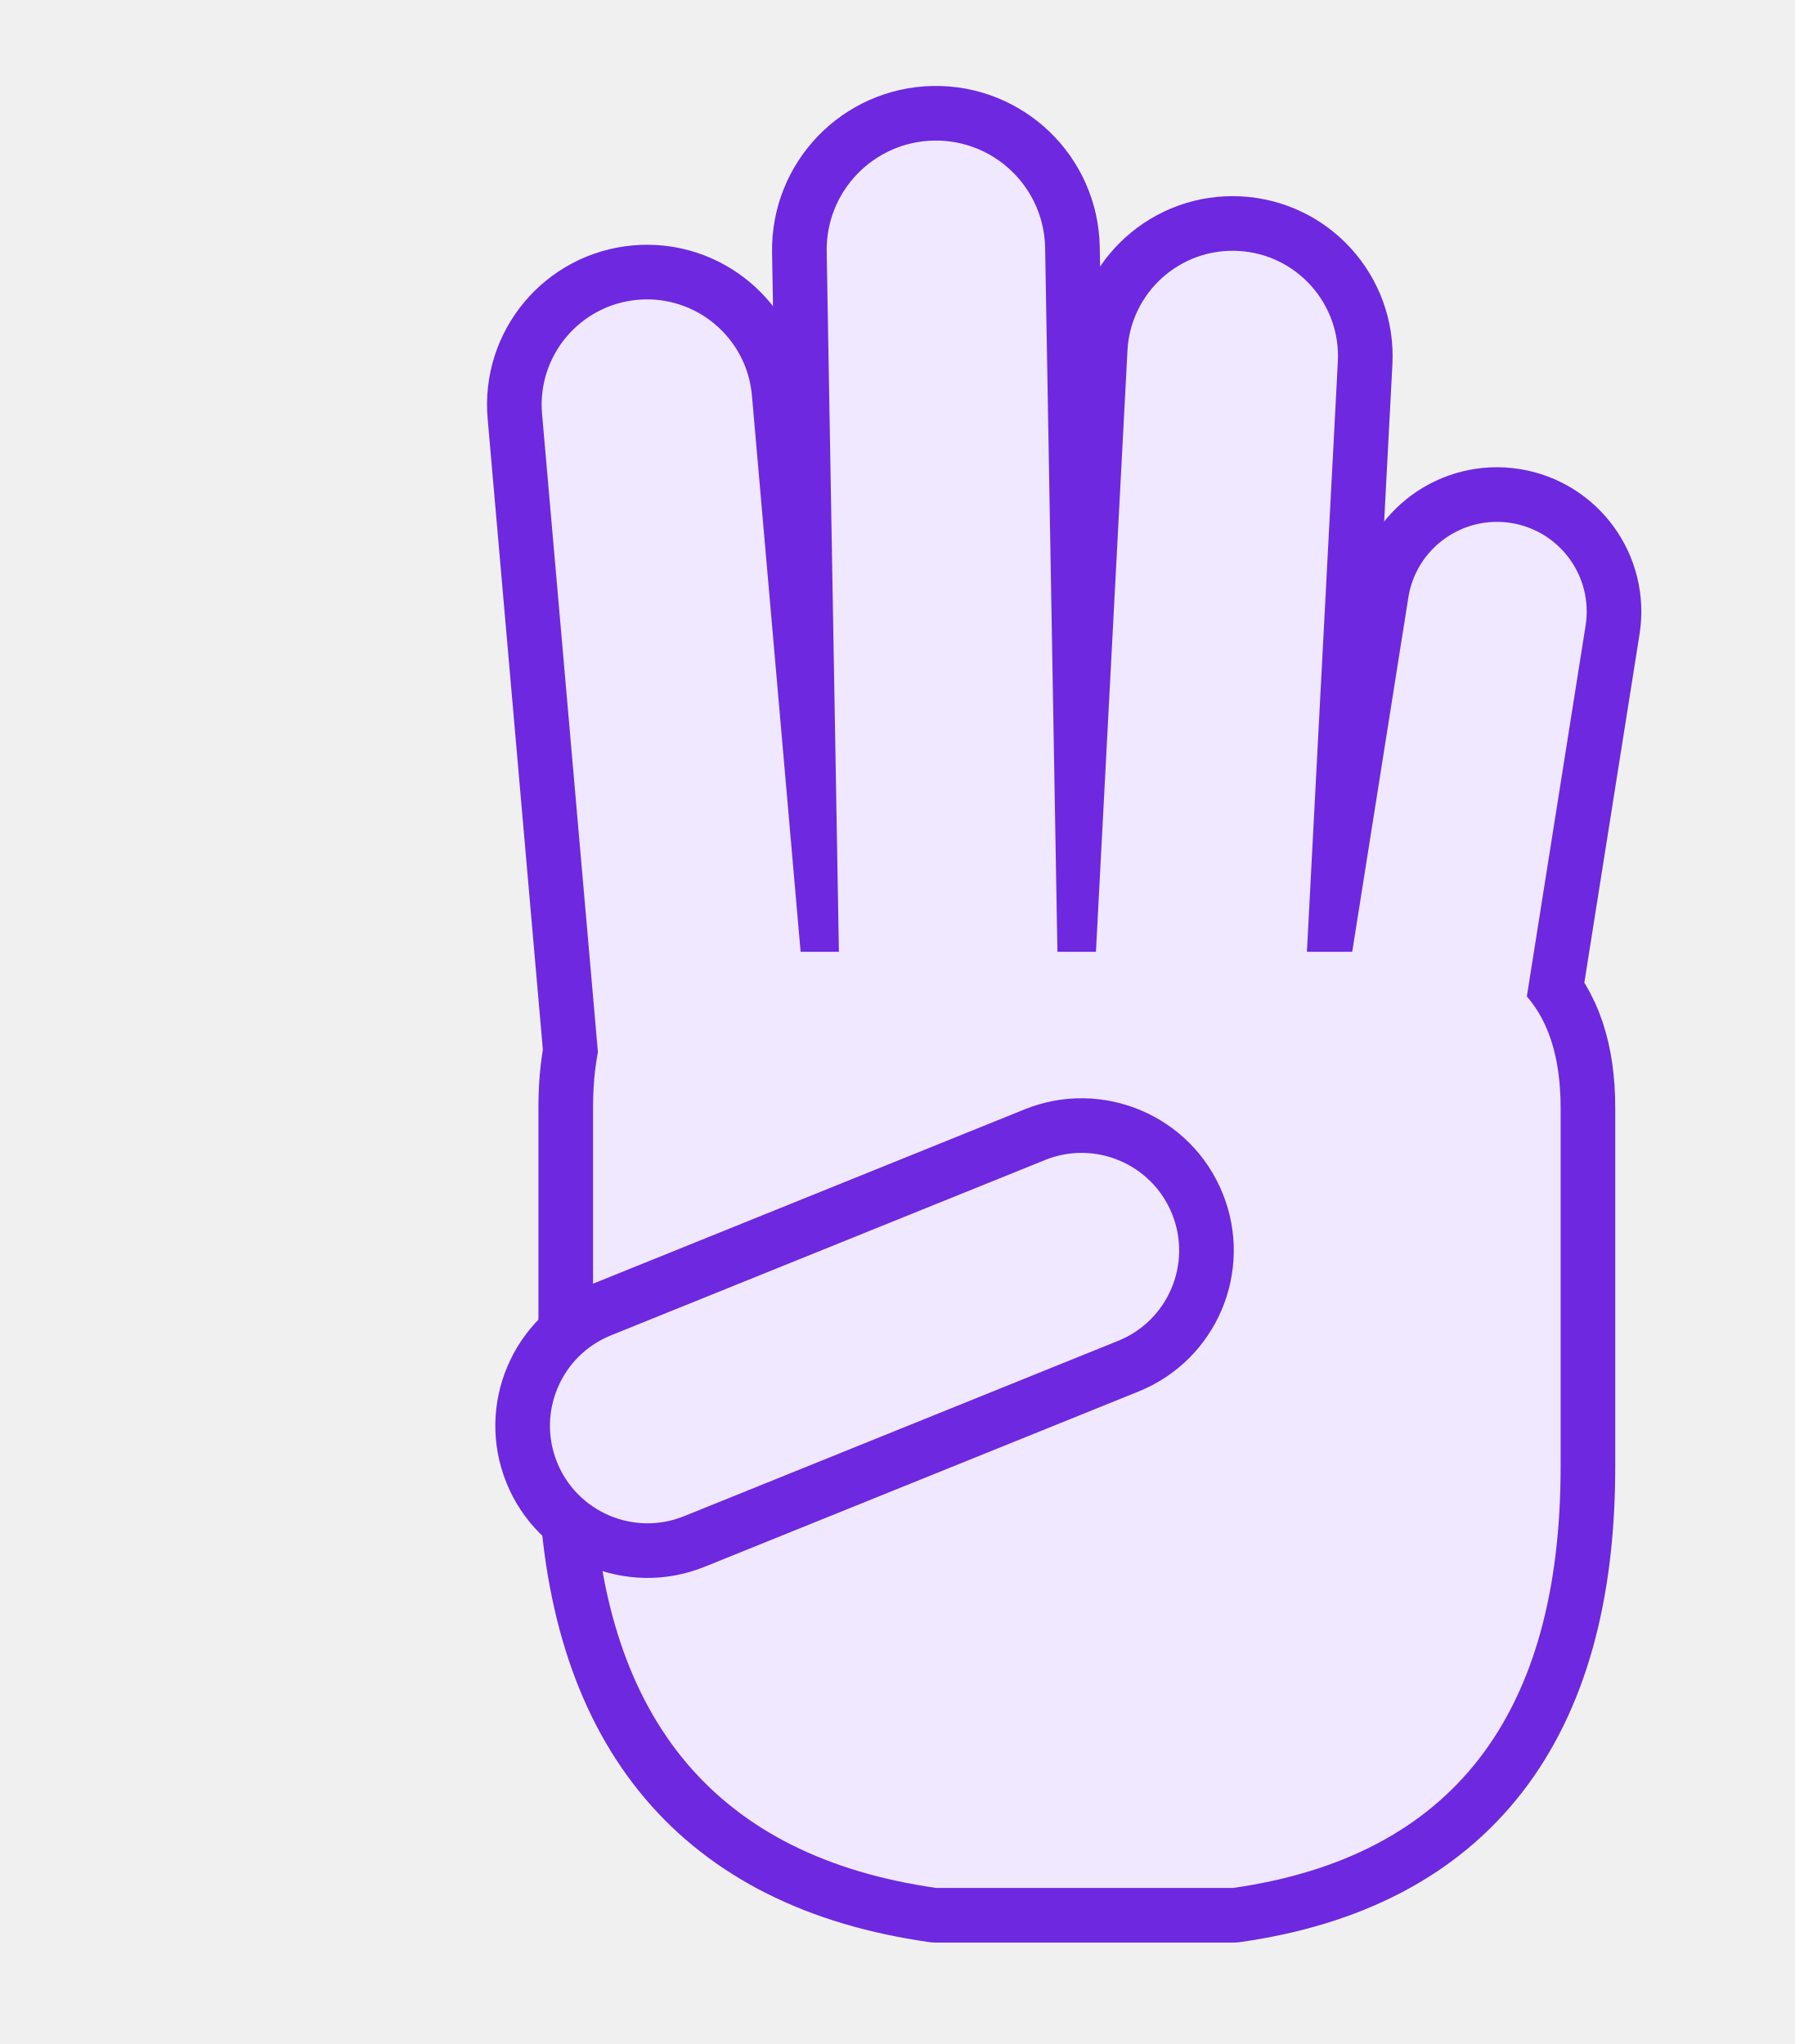
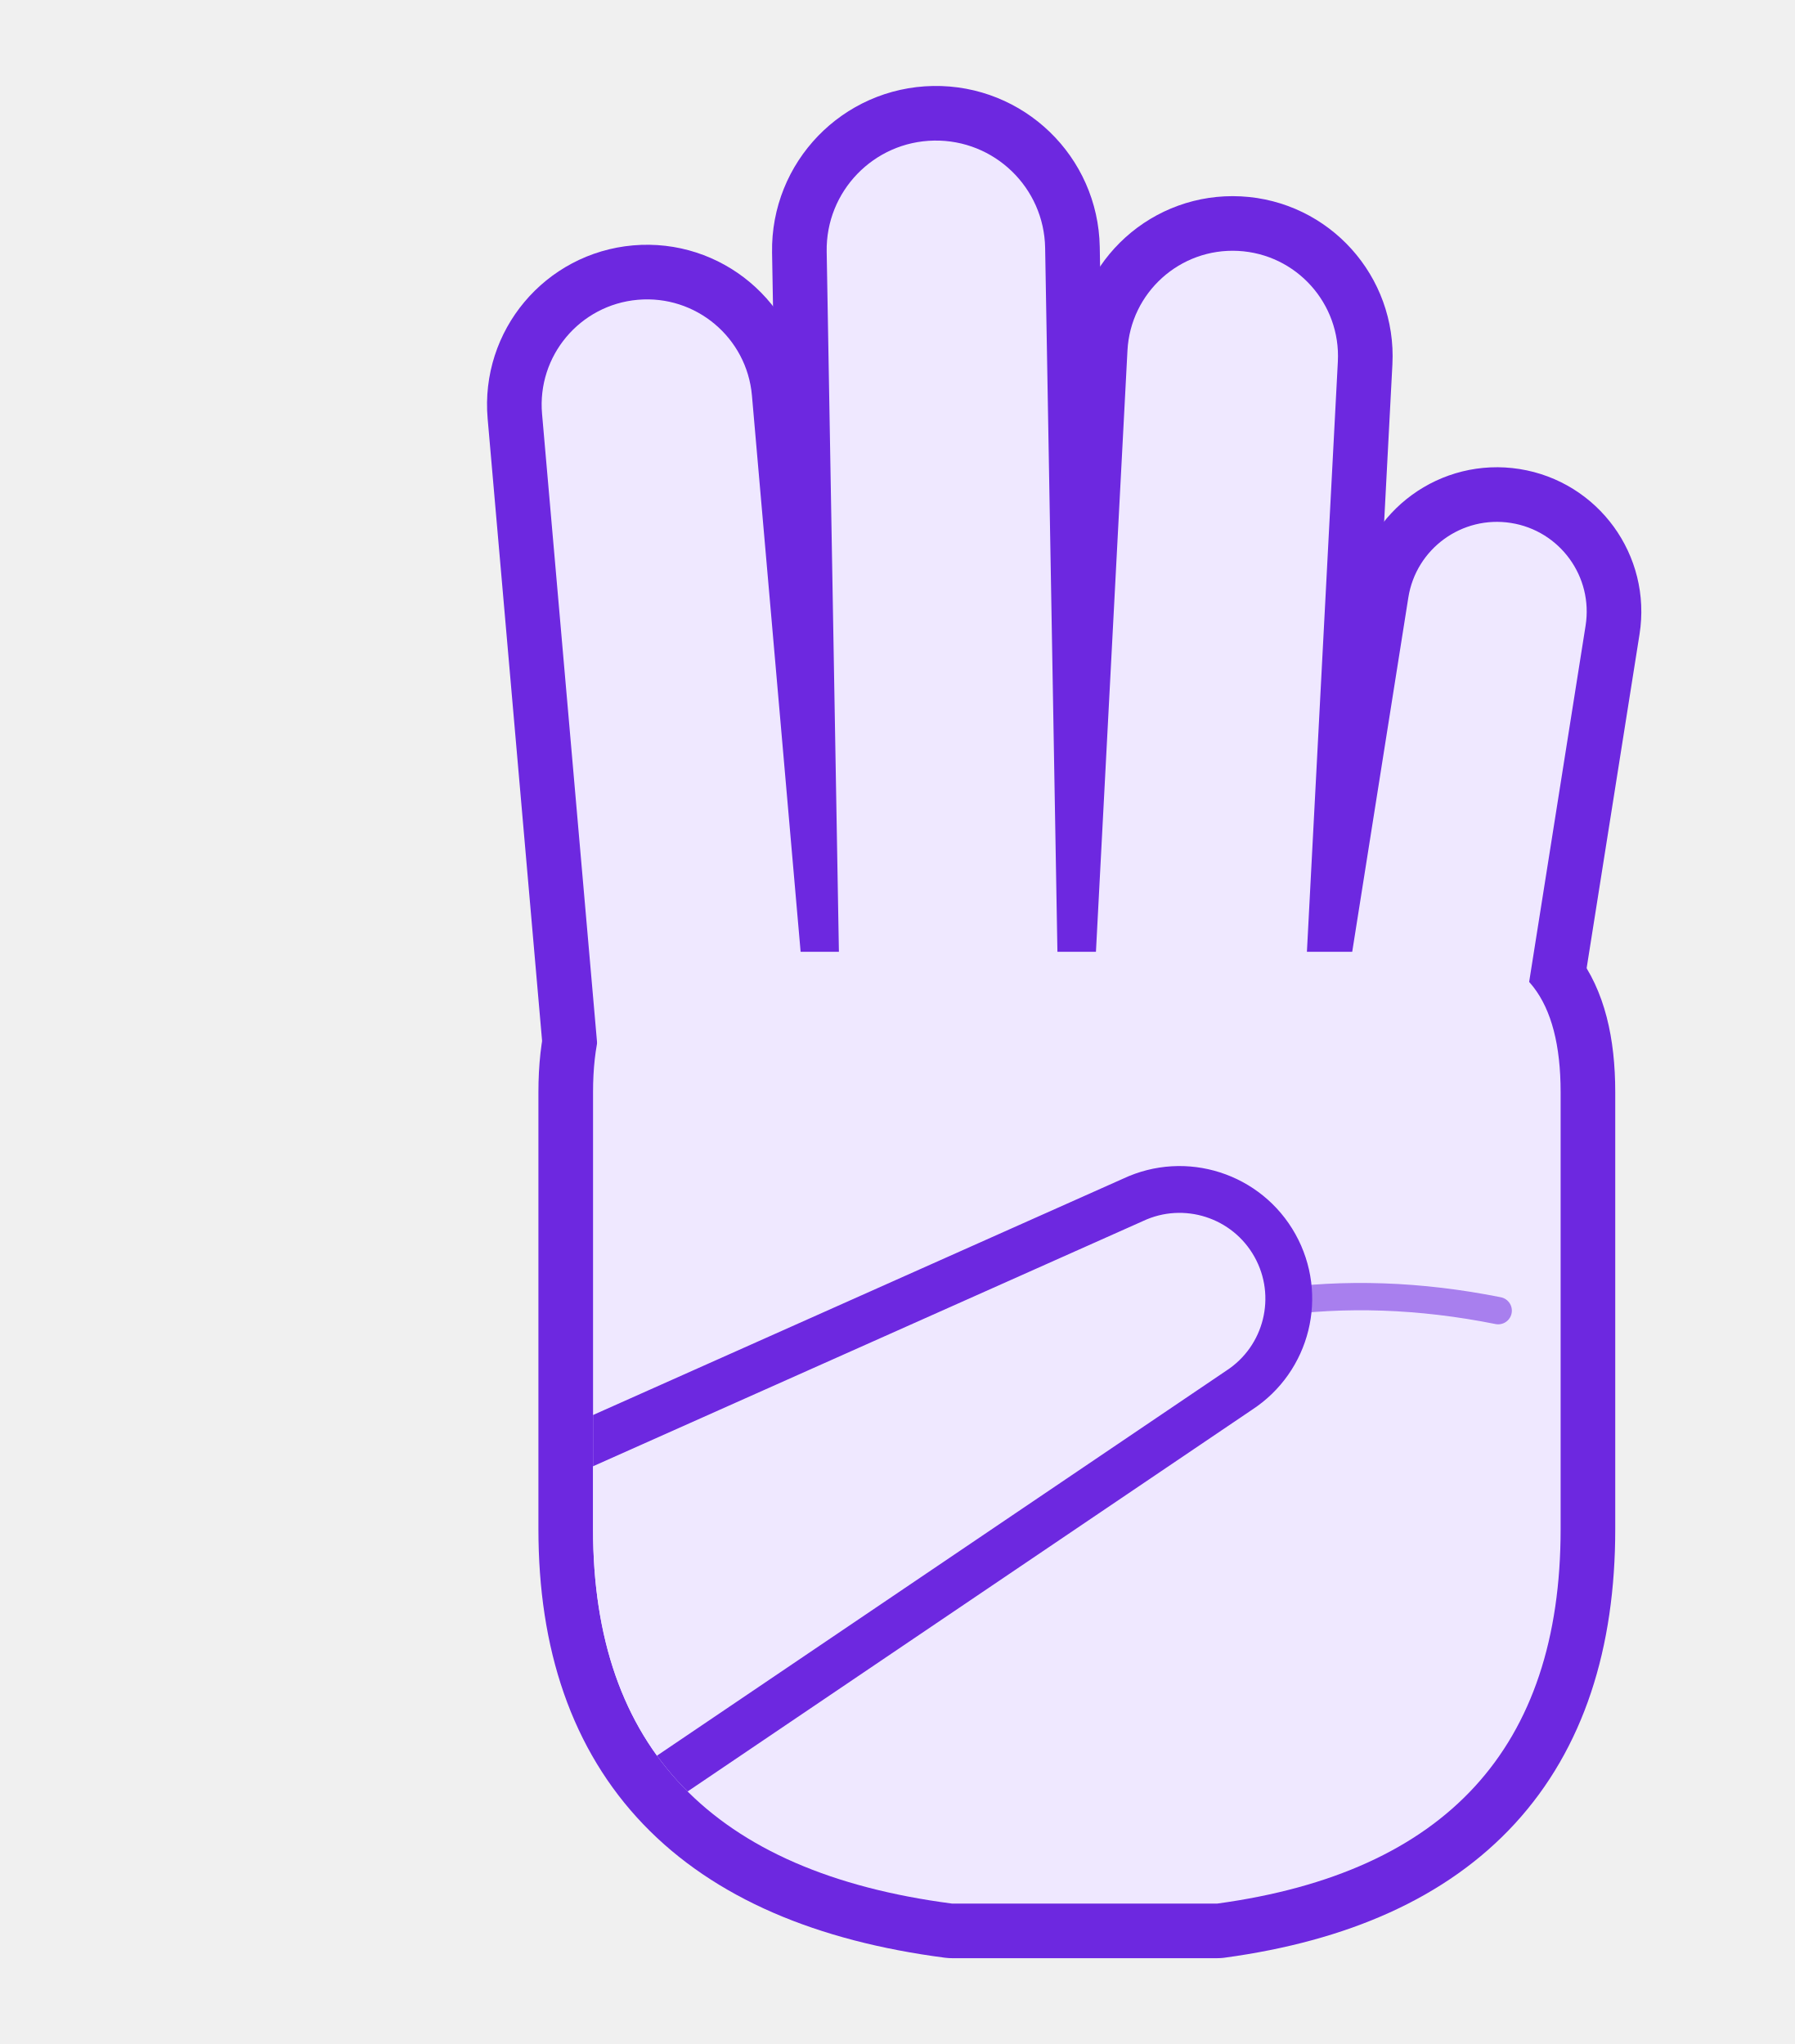
<svg xmlns="http://www.w3.org/2000/svg" viewBox="-40 0 230 262" width="230" height="262">
  <g fill="#6D28E0" stroke="#6D28E0" stroke-width="14" stroke-linejoin="round">
    <rect x="38" y="38" width="27" height="122" rx="13.5" transform="rotate(-5 51.5 150)" />
    <rect x="68" y="18" width="28" height="142" rx="14" transform="rotate(-1 82 150)" />
    <rect x="99" y="32" width="27" height="128" rx="13.5" transform="rotate(3 112.5 150)" />
    <rect x="129" y="66" width="23" height="94" rx="11.5" transform="rotate(9 140.5 150)" />
-     <path d="M52 122 H140 Q160 122 160 142 V188 Q160 236 118 242 H80 Q38 236 36 190 V142 Q36 122 52 122 Z" />
+     <path d="M50 122 H146 Q160 122 160 140 V196 Q160 238 116 244 H82 Q36 238 36 196 V140 Q36 122 50 122 Z" />
  </g>
  <g fill="#EFE8FF">
    <rect x="38" y="38" width="27" height="122" rx="13.5" transform="rotate(-5 51.5 150)" />
    <rect x="68" y="18" width="28" height="142" rx="14" transform="rotate(-1 82 150)" />
    <rect x="99" y="32" width="27" height="128" rx="13.5" transform="rotate(3 112.5 150)" />
    <rect x="129" y="66" width="23" height="94" rx="11.5" transform="rotate(9 140.5 150)" />
-     <path d="M52 122 H140 Q160 122 160 142 V188 Q160 236 118 242 H80 Q38 236 36 190 V142 Q36 122 52 122 Z" />
+     <path d="M50 122 H146 Q160 122 160 140 V196 Q160 238 116 244 H82 Q36 238 36 196 V140 Q36 122 50 122 Z" />
  </g>
-   <rect x="28" y="172" width="92" height="32" rx="16" transform="rotate(-22 30 188)" fill="#EFE8FF" stroke="#6D28E0" stroke-width="7" />
+   <path d="M152 168 Q122 162 96 176" fill="none" stroke="#6D28E0" stroke-width="3.5" stroke-linecap="round" opacity="0.55" />
+   <mask id="palm-inside" maskUnits="userSpaceOnUse" x="-40" y="0" width="230" height="262">
+     <path d="M50 122 H146 Q160 122 160 140 V196 Q160 238 116 244 H82 Q36 238 36 196 V140 Q36 122 50 122 Z" fill="white" />
+   </mask>
+   <g mask="url(#palm-inside)">
+     <path d="M33.2 236.1 L118.8 178.2 A14 14 0 0 0 105.2 153.8 L10.8 195.9 Z" fill="#EFE8FF" stroke="#6D28E0" stroke-width="6" stroke-linejoin="round" />
+   </g>
</svg>
